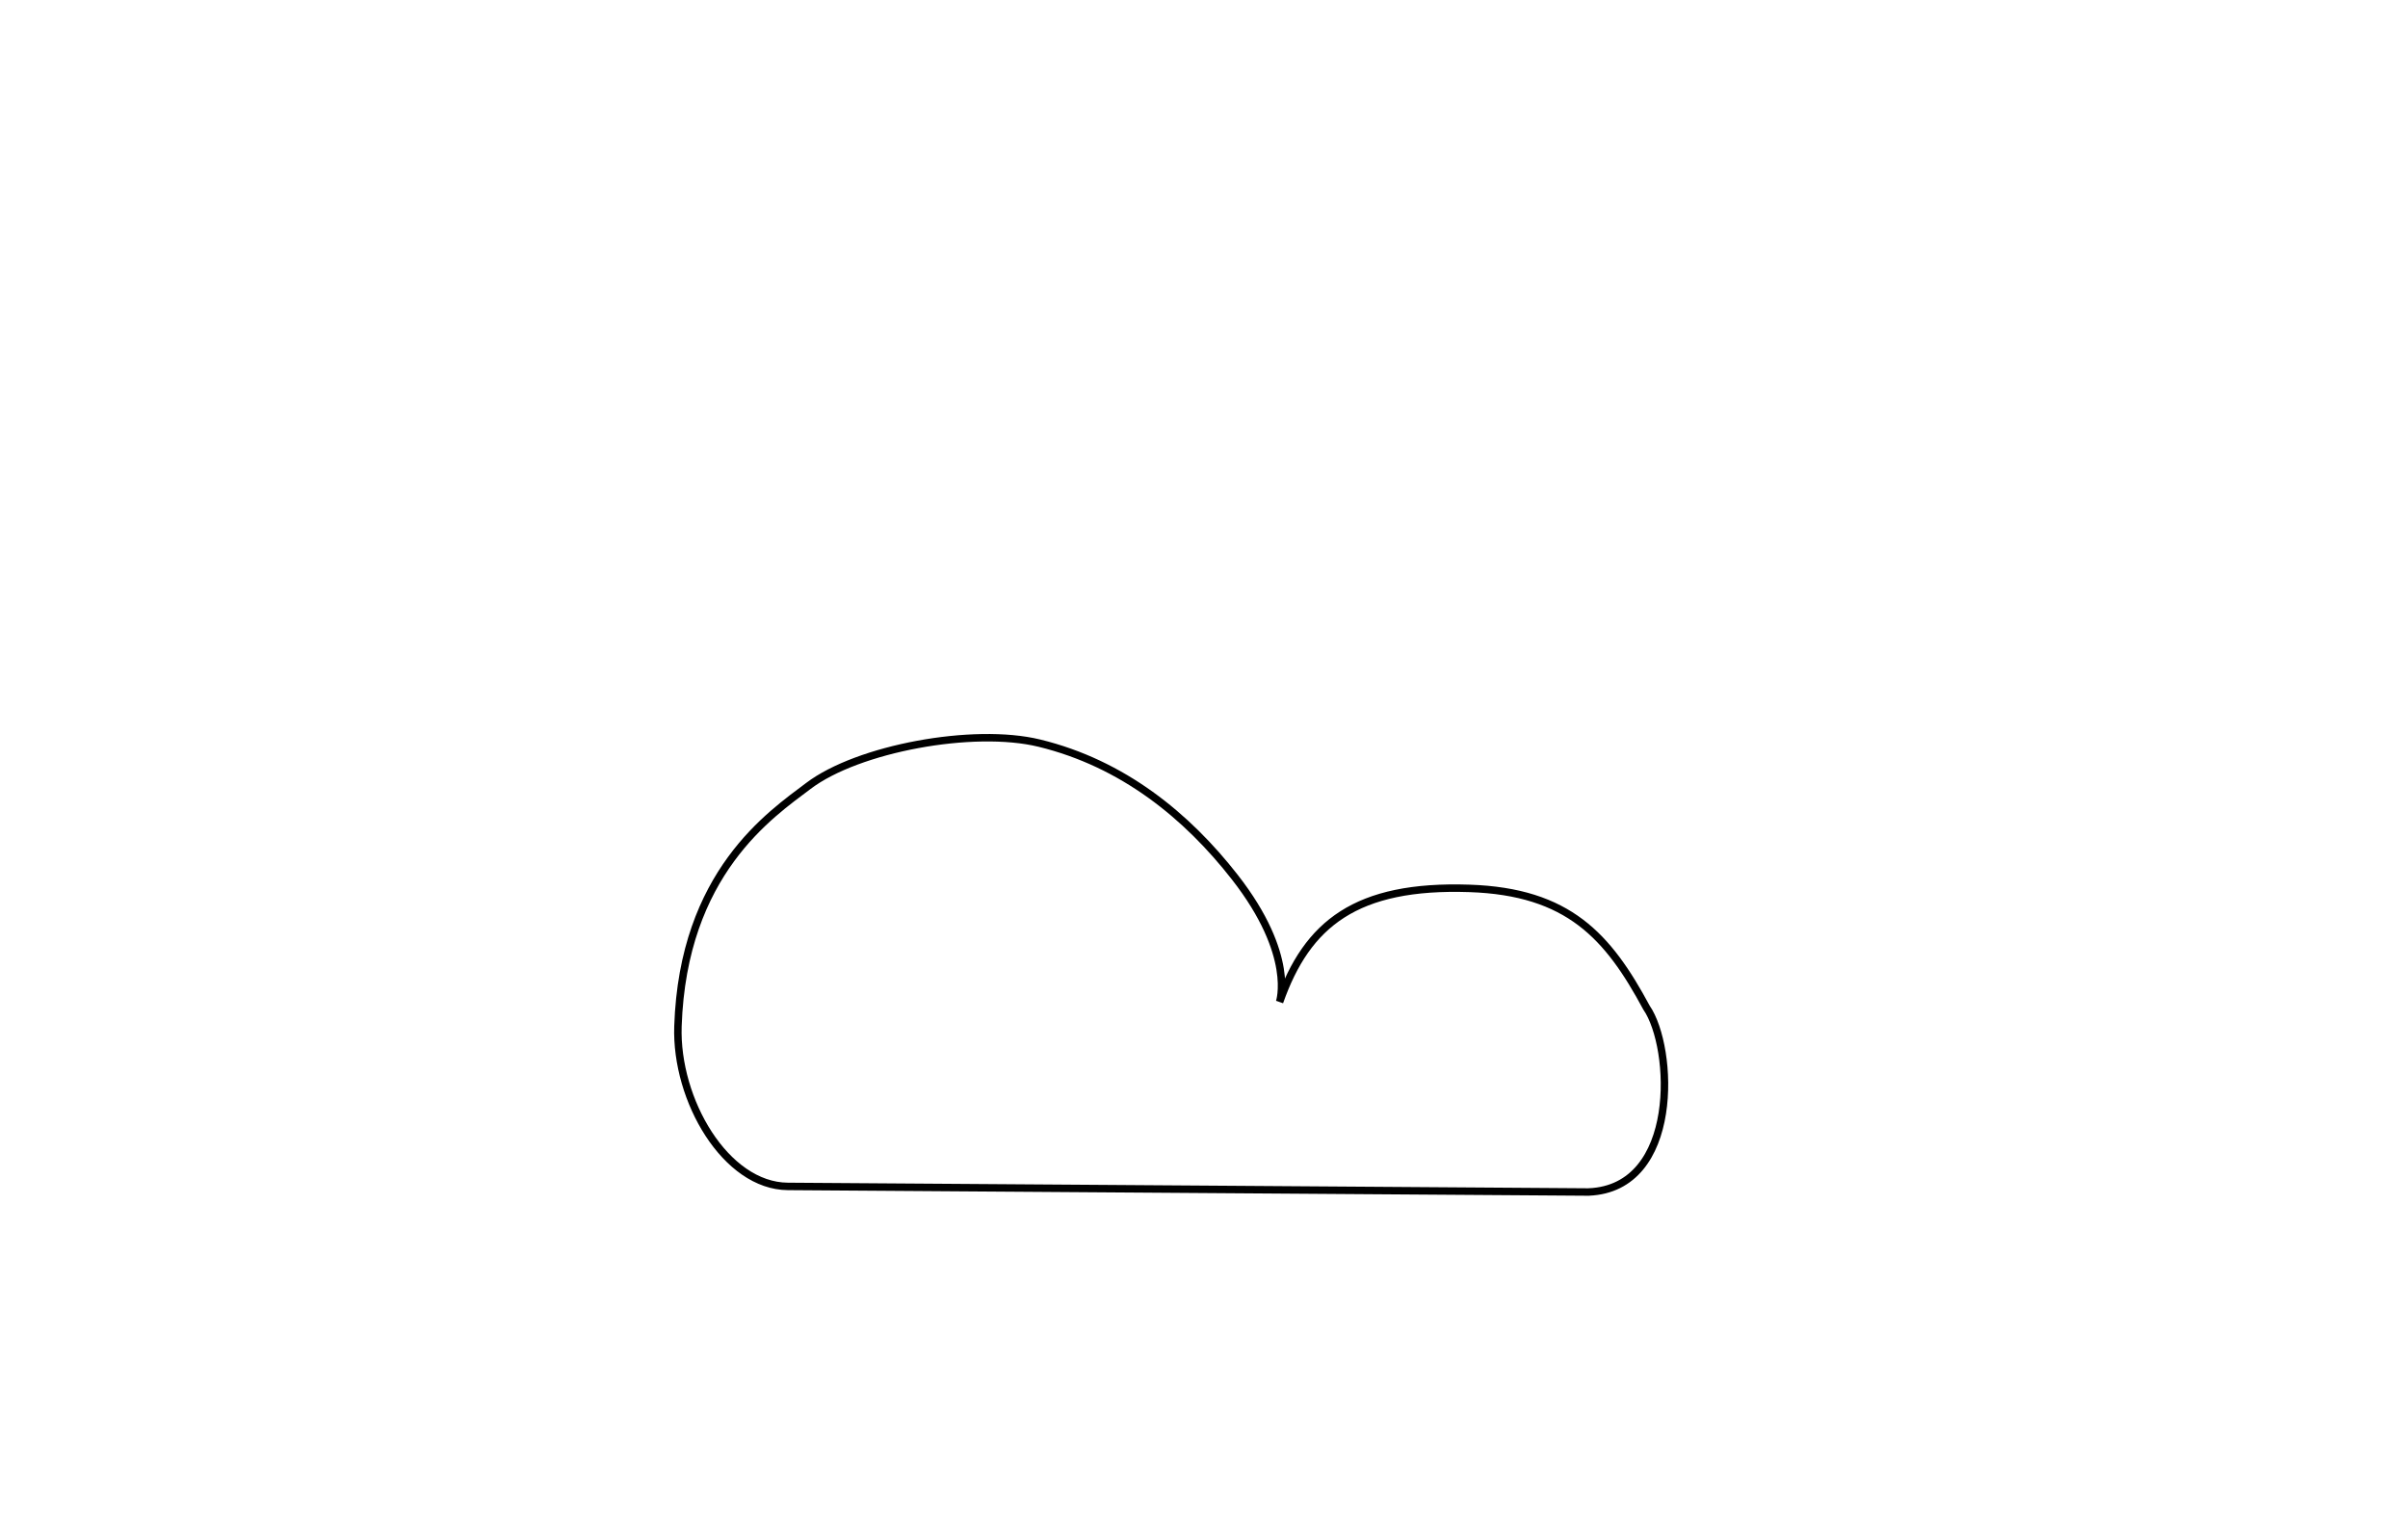
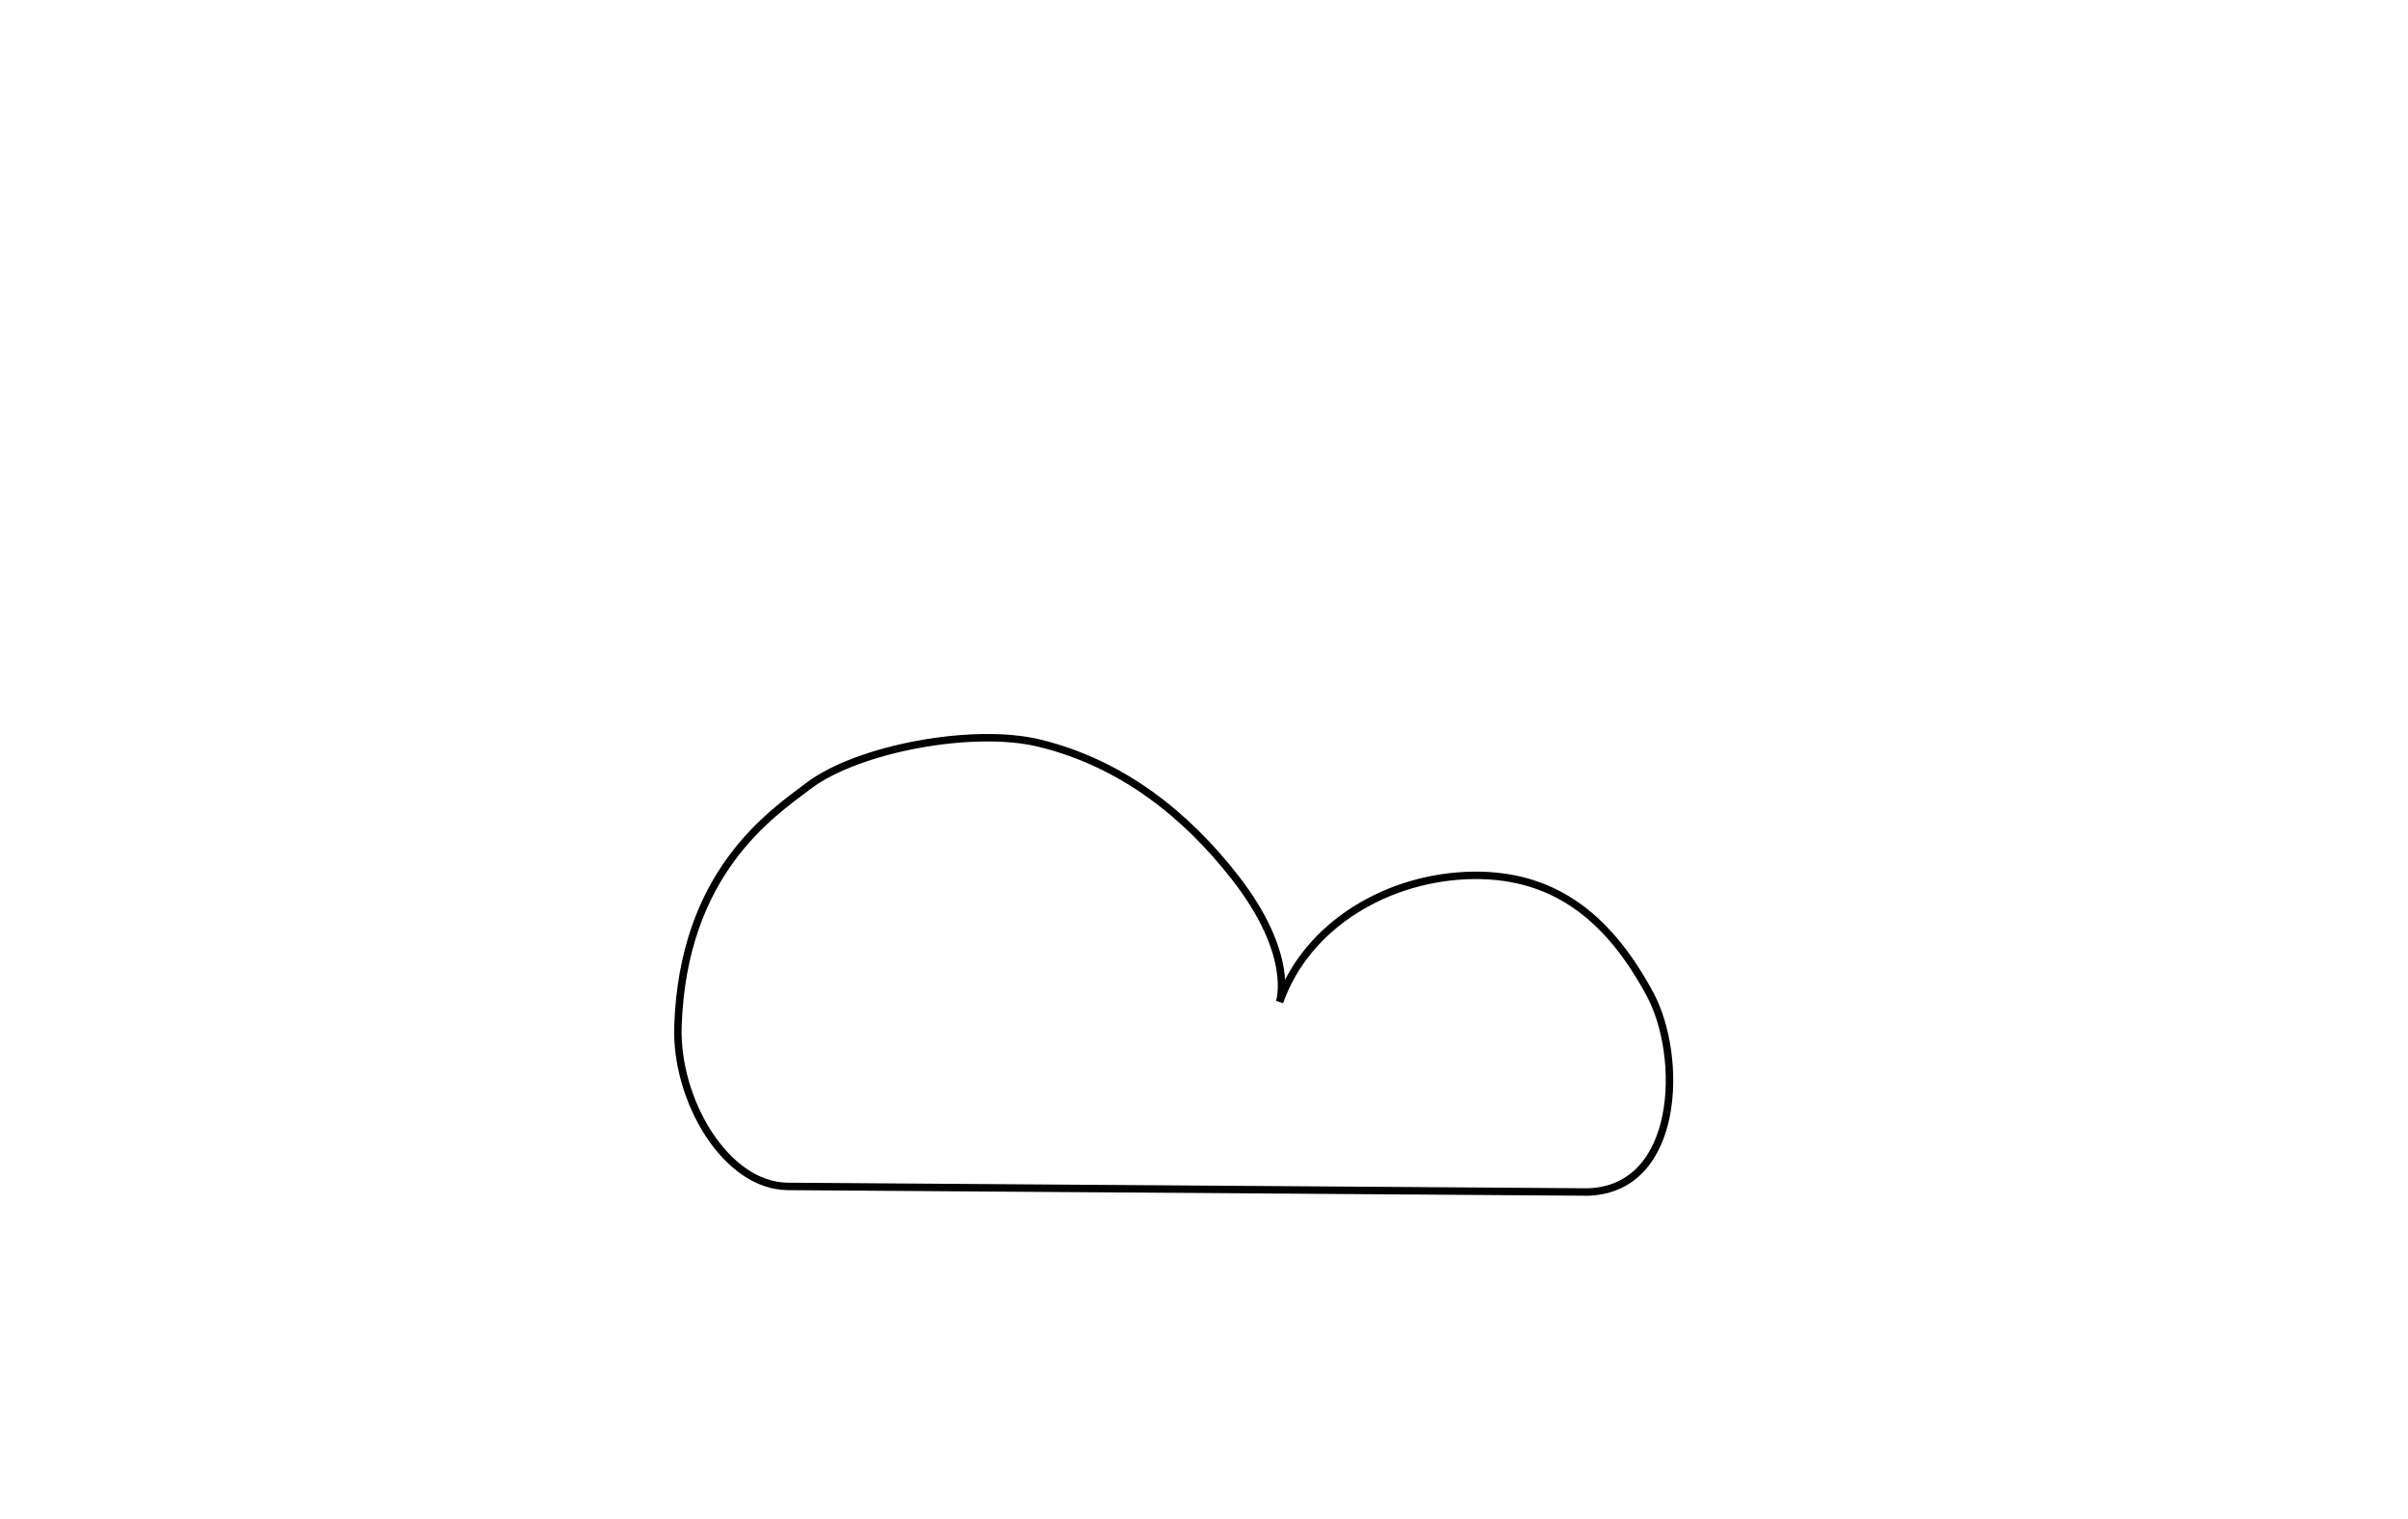
<svg xmlns="http://www.w3.org/2000/svg" width="85.6mm" height="53.98mm" viewBox="0 0 85.6 53.98" version="1.1" id="svg1909">
  <defs id="defs1906" />
  <g id="layer1">
-     <path style="fill:none;stroke:#000000;stroke-width:0.265px;stroke-linecap:butt;stroke-linejoin:miter;stroke-opacity:1" d="M 56.475,42.373 28.006,42.174 c -2.207,-0.015 -3.994,-3.065 -3.906,-5.694 0.181,-5.46 3.314,-7.54 4.635,-8.541 1.761,-1.335 5.867,-2.093 8.21,-1.523 2.977,0.725 5.248,2.584 6.952,4.767 2.169,2.778 1.589,4.436 1.589,4.436 0.978,-2.779 2.719,-4.175 6.753,-4.039 3.519,0.119 4.924,1.699 6.29,4.237 0.981,1.42 1.203,6.422 -2.052,6.555 z" id="path943" />
+     <path style="fill:none;stroke:#000000;stroke-width:0.265px;stroke-linecap:butt;stroke-linejoin:miter;stroke-opacity:1" d="M 56.475,42.373 28.006,42.174 c -2.207,-0.015 -3.994,-3.065 -3.906,-5.694 0.181,-5.46 3.314,-7.54 4.635,-8.541 1.761,-1.335 5.867,-2.093 8.21,-1.523 2.977,0.725 5.248,2.584 6.952,4.767 2.169,2.778 1.589,4.436 1.589,4.436 0.978,-2.779 3.908,-4.465 6.886,-4.502 3.054,-0.038 4.924,1.699 6.29,4.237 1.179,2.215 1.07,6.886 -2.185,7.018 z" id="path943" />
  </g>
</svg>
